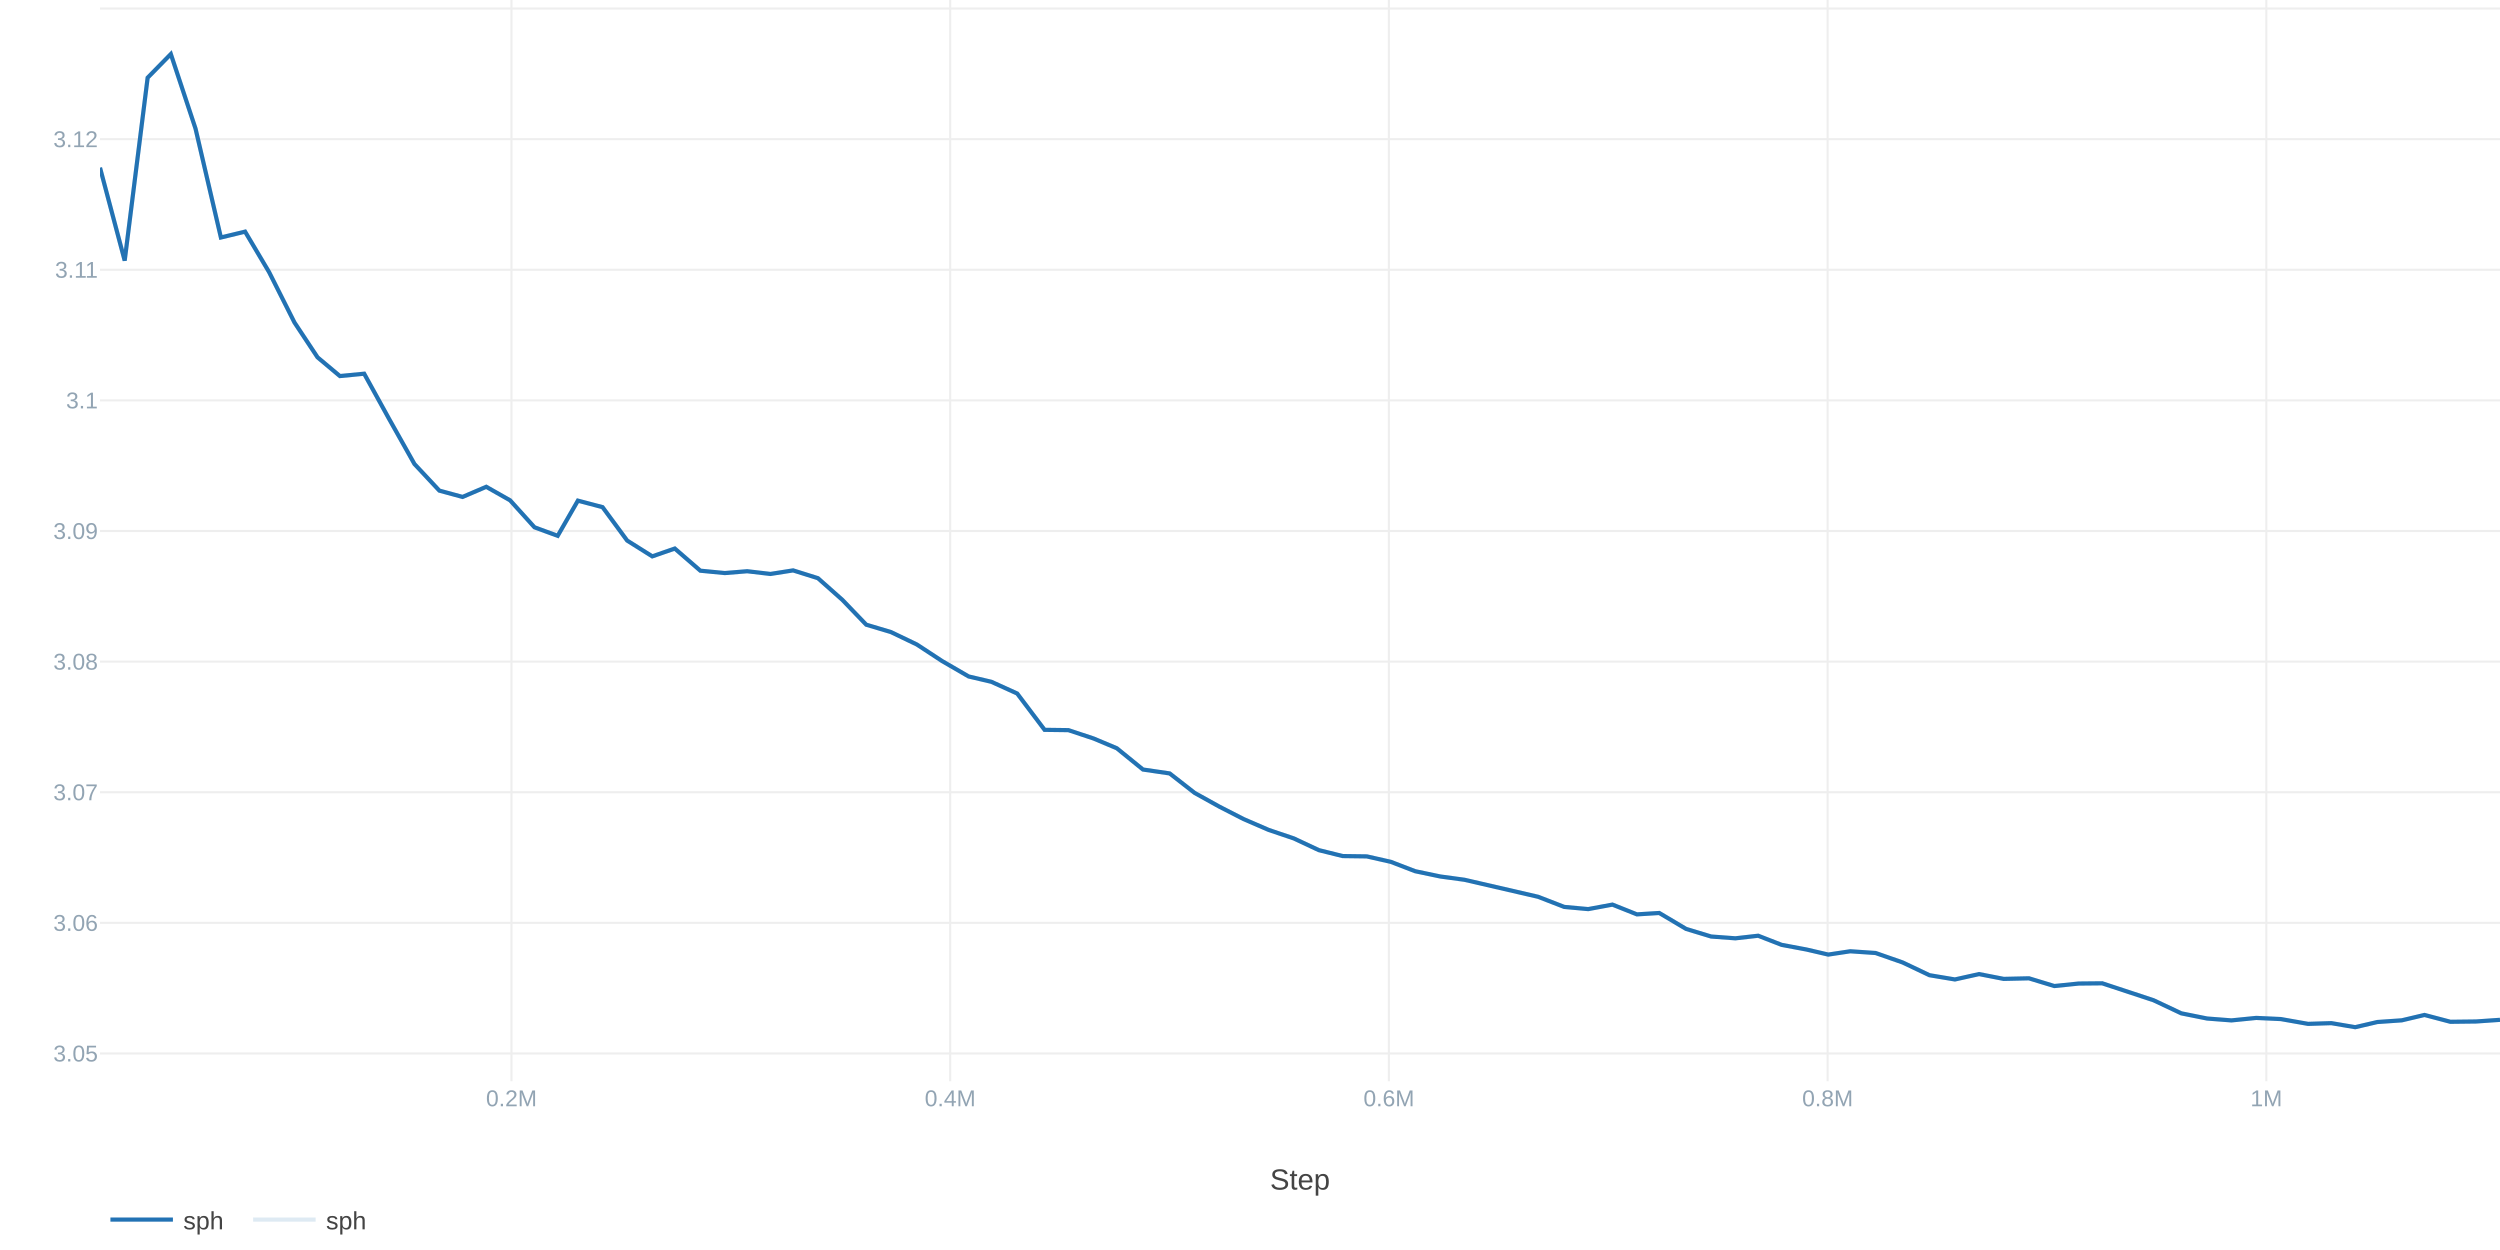
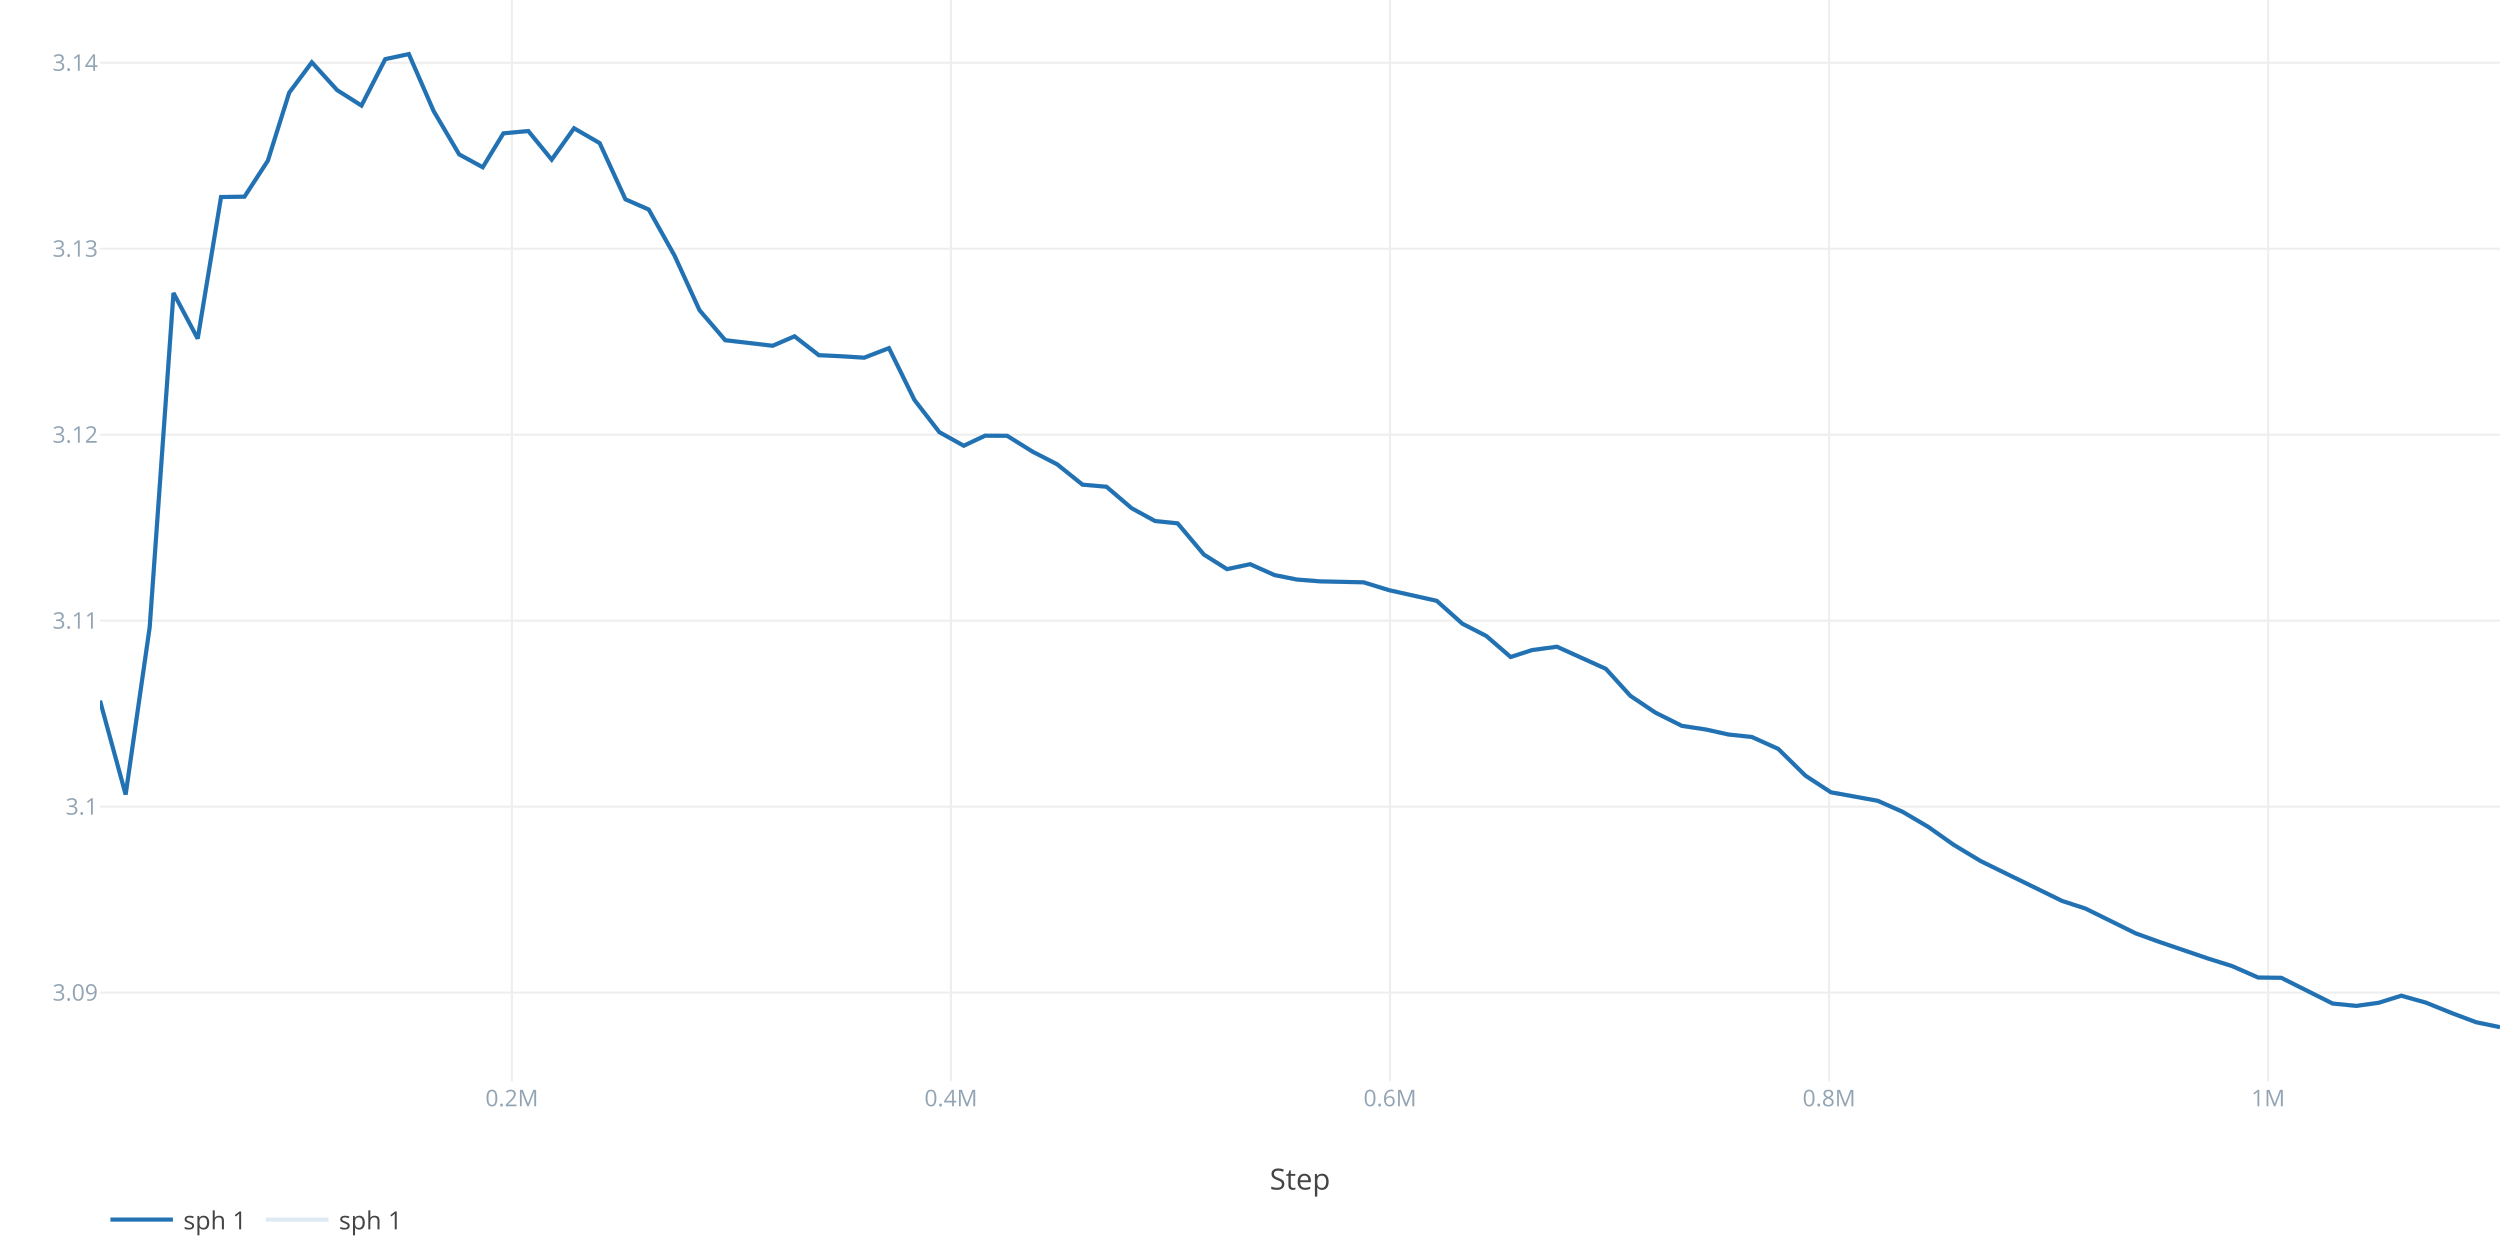
<svg xmlns="http://www.w3.org/2000/svg" class="main-svg" width="1200" height="600" style="" viewBox="0 0 1200 600">
  <rect x="0" y="0" width="1200" height="600" style="fill: rgb(255, 255, 255); fill-opacity: 1;" />
-   <defs id="defs-0d5f3e">
+   <defs id="defs-a21680">
    <g class="clips">
-       <clipPath id="clip0d5f3exyplot" class="plotclip">
+       <clipPath id="clipa21680xyplot" class="plotclip">
        <rect width="1152" height="519" />
      </clipPath>
-       <clipPath class="axesclip" id="clip0d5f3ex">
+       <clipPath class="axesclip" id="clipa21680x">
        <rect x="48" y="0" width="1152" height="600" />
      </clipPath>
-       <clipPath class="axesclip" id="clip0d5f3ey">
+       <clipPath class="axesclip" id="clipa21680y">
        <rect x="0" y="0" width="1200" height="519" />
      </clipPath>
-       <clipPath class="axesclip" id="clip0d5f3exy">
+       <clipPath class="axesclip" id="clipa21680xy">
        <rect x="48" y="0" width="1152" height="519" />
      </clipPath>
    </g>
    <g class="gradients" />
    <g class="patterns" />
  </defs>
  <g class="bglayer" />
  <g class="layer-below">
    <g class="imagelayer" />
    <g class="shapelayer" />
  </g>
  <g class="cartesianlayer">
    <g class="subplot xy">
      <g class="layer-subplot">
        <g class="shapelayer" />
        <g class="imagelayer" />
      </g>
      <g class="minor-gridlayer">
        <g class="x" />
        <g class="y" />
      </g>
      <g class="gridlayer">
        <g class="x">
-           <path class="xgrid crisp" transform="translate(245.5,0)" d="M0,0v519" style="stroke: rgb(238, 238, 238); stroke-opacity: 1; stroke-width: 1px;" />
-           <path class="xgrid crisp" transform="translate(456.09,0)" d="M0,0v519" style="stroke: rgb(238, 238, 238); stroke-opacity: 1; stroke-width: 1px;" />
-           <path class="xgrid crisp" transform="translate(666.67,0)" d="M0,0v519" style="stroke: rgb(238, 238, 238); stroke-opacity: 1; stroke-width: 1px;" />
-           <path class="xgrid crisp" transform="translate(877.25,0)" d="M0,0v519" style="stroke: rgb(238, 238, 238); stroke-opacity: 1; stroke-width: 1px;" />
-           <path class="xgrid crisp" transform="translate(1087.84,0)" d="M0,0v519" style="stroke: rgb(238, 238, 238); stroke-opacity: 1; stroke-width: 1px;" />
+           <path class="xgrid crisp" transform="translate(245.7,0)" d="M0,0v519" style="stroke: rgb(238, 238, 238); stroke-opacity: 1; stroke-width: 1px;" />
+           <path class="xgrid crisp" transform="translate(456.45,0)" d="M0,0v519" style="stroke: rgb(238, 238, 238); stroke-opacity: 1; stroke-width: 1px;" />
+           <path class="xgrid crisp" transform="translate(667.21,0)" d="M0,0v519" style="stroke: rgb(238, 238, 238); stroke-opacity: 1; stroke-width: 1px;" />
+           <path class="xgrid crisp" transform="translate(877.96,0)" d="M0,0v519" style="stroke: rgb(238, 238, 238); stroke-opacity: 1; stroke-width: 1px;" />
+           <path class="xgrid crisp" transform="translate(1088.71,0)" d="M0,0v519" style="stroke: rgb(238, 238, 238); stroke-opacity: 1; stroke-width: 1px;" />
        </g>
        <g class="y">
-           <path class="ygrid crisp" transform="translate(0,505.67)" d="M48,0h1152" style="stroke: rgb(238, 238, 238); stroke-opacity: 1; stroke-width: 1px;" />
-           <path class="ygrid crisp" transform="translate(0,442.97)" d="M48,0h1152" style="stroke: rgb(238, 238, 238); stroke-opacity: 1; stroke-width: 1px;" />
-           <path class="ygrid crisp" transform="translate(0,380.27)" d="M48,0h1152" style="stroke: rgb(238, 238, 238); stroke-opacity: 1; stroke-width: 1px;" />
-           <path class="ygrid crisp" transform="translate(0,317.58)" d="M48,0h1152" style="stroke: rgb(238, 238, 238); stroke-opacity: 1; stroke-width: 1px;" />
-           <path class="ygrid crisp" transform="translate(0,254.88)" d="M48,0h1152" style="stroke: rgb(238, 238, 238); stroke-opacity: 1; stroke-width: 1px;" />
-           <path class="ygrid crisp" transform="translate(0,192.18)" d="M48,0h1152" style="stroke: rgb(238, 238, 238); stroke-opacity: 1; stroke-width: 1px;" />
-           <path class="ygrid crisp" transform="translate(0,129.48)" d="M48,0h1152" style="stroke: rgb(238, 238, 238); stroke-opacity: 1; stroke-width: 1px;" />
-           <path class="ygrid crisp" transform="translate(0,66.79)" d="M48,0h1152" style="stroke: rgb(238, 238, 238); stroke-opacity: 1; stroke-width: 1px;" />
-           <path class="ygrid crisp" transform="translate(0,4.09)" d="M48,0h1152" style="stroke: rgb(238, 238, 238); stroke-opacity: 1; stroke-width: 1px;" />
+           <path class="ygrid crisp" transform="translate(0,476.46)" d="M48,0h1152" style="stroke: rgb(238, 238, 238); stroke-opacity: 1; stroke-width: 1px;" />
+           <path class="ygrid crisp" transform="translate(0,387.19)" d="M48,0h1152" style="stroke: rgb(238, 238, 238); stroke-opacity: 1; stroke-width: 1px;" />
+           <path class="ygrid crisp" transform="translate(0,297.92)" d="M48,0h1152" style="stroke: rgb(238, 238, 238); stroke-opacity: 1; stroke-width: 1px;" />
+           <path class="ygrid crisp" transform="translate(0,208.66)" d="M48,0h1152" style="stroke: rgb(238, 238, 238); stroke-opacity: 1; stroke-width: 1px;" />
+           <path class="ygrid crisp" transform="translate(0,119.39)" d="M48,0h1152" style="stroke: rgb(238, 238, 238); stroke-opacity: 1; stroke-width: 1px;" />
+           <path class="ygrid crisp" transform="translate(0,30.12)" d="M48,0h1152" style="stroke: rgb(238, 238, 238); stroke-opacity: 1; stroke-width: 1px;" />
        </g>
      </g>
      <g class="zerolinelayer" />
      <g class="layer-between">
        <g class="shapelayer" />
        <g class="imagelayer" />
      </g>
      <path class="xlines-below" />
      <path class="ylines-below" />
      <g class="overlines-below" />
      <g class="xaxislayer-below" />
      <g class="yaxislayer-below" />
      <g class="overaxes-below" />
      <g class="overplot">
-         <g class="xy" transform="translate(48,0)" clip-path="url(#clip0d5f3exyplot)">
+         <g class="xy" transform="translate(48,0)" clip-path="url(#clipa21680xyplot)">
          <g class="scatterlayer mlayer">
-             <g class="trace scatter trace9875d8" style="stroke-miterlimit: 2; opacity: 1;">
+             <g class="trace scatter trace6a1b28" style="stroke-miterlimit: 2; opacity: 1;">
              <g class="fills" />
              <g class="errorbars" />
              <g class="lines">
-                 <path class="js-line" style="vector-effect: none; fill: none; stroke: rgb(34, 114, 180); stroke-opacity: 1; stroke-width: 2px; opacity: 1;" d="M0,80.48L11.85,125.1L22.87,37.3L34,25.95L45.85,61.74L58.03,114L69.64,111.19L81.17,130.63L93.36,154.82L104.42,171.52L115.15,180.51L126.8,179.38L138.77,201.09L150.94,222.73L162.88,235.49L174.04,238.53L185.4,233.66L196.85,240.16L208.55,253.1L219.69,257.2L229.39,240.31L241.22,243.43L253.03,259.46L265.09,267.05L275.9,263.3L288.16,273.93L299.91,275.07L310.64,274.19L321.81,275.5L332.69,273.79L344.61,277.53L356.35,287.95L367.79,299.85L379.65,303.39L392.11,309.37L404.28,317.35L416.95,324.7L427.85,327.26L440.25,332.89L453.4,350.32L464.84,350.47L476.95,354.49L488.08,359.17L500.62,369.37L513.45,371.25L525.41,380.59L537.4,387.25L548.93,393.16L560.96,398.36L573.08,402.46L585.01,408.06L596.48,410.91L608.07,411.07L619.58,413.68L631.27,418.18L643.39,420.72L654.93,422.29L690.3,430.46L702.84,435.32L714.33,436.37L725.97,434.21L737.74,438.9L748.45,438.23L761.3,445.87L773.35,449.53L784.98,450.39L795.92,449.15L807.18,453.53L819.12,455.77L829.57,458.2L840.12,456.61L852.28,457.44L865.27,461.98L878.15,468.1L890.36,470.14L901.95,467.56L913.78,469.87L925.9,469.59L938.08,473.3L949.76,472.1L961.08,471.99L985.7,480.12L999.02,486.4L1011.41,488.89L1023.1,489.79L1034.98,488.6L1046.79,489.15L1059.88,491.46L1071.04,491.11L1082.5,493.05L1093.12,490.57L1104.85,489.76L1115.76,487.18L1128.21,490.46L1140.54,490.31L1152,489.52" />
+                 <path class="js-line" style="vector-effect: none; fill: none; stroke: rgb(34, 114, 180); stroke-opacity: 1; stroke-width: 2px; opacity: 1;" d="M0,336.33L12.31,381.38L23.85,301.05L35.27,140.63L46.9,162.55L58.1,94.57L69.35,94.41L80.56,77.15L90.82,44.47L101.68,29.92L113.81,43.25L125.51,50.68L136.93,28.38L148.23,25.95L160.16,53.33L172.4,74.1L183.71,80.29L193.63,64.01L205.59,62.9L216.82,76.63L227.54,61.57L239.85,68.7L252.22,95.68L263.39,100.58L275.79,122.72L287.77,148.9L300.11,163.3L322.87,165.97L333.37,161.43L345.04,170.49L355.61,170.99L366.81,171.69L378.7,167.1L390.95,192.01L402.9,207.45L414.58,213.95L424.82,209.14L435.42,209.19L447.78,216.88L459.39,222.84L471.61,232.64L483.11,233.64L495.17,243.94L506.4,250.09L517.25,251.2L529.89,266.21L540.97,273.19L552.05,270.81L563.8,276.05L574.51,278.18L585.58,279.05L606.53,279.52L618.64,283.26L641.64,288.4L653.94,299.38L665.45,305.29L677.11,315.36L687.41,312.03L699.32,310.42L722.83,321.06L734.61,334.03L746.63,342.08L759.31,348.42L770.94,350.18L781.67,352.57L792.87,353.75L805.57,359.48L818.62,372.33L830.82,380.3L853.27,384.37L865.27,389.68L877.66,396.97L889.75,405.51L902.82,413.37L915.25,419.47L941.81,432.45L953,436.11L977.16,448.03L988.66,452.18L1011.69,460.04L1023.45,463.74L1035.9,469.21L1047,469.35L1071.67,481.7L1083.06,482.83L1093.8,481.32L1104.6,477.94L1116.52,481.29L1128.91,486.3L1140.47,490.65L1152,493.05" />
              </g>
              <g class="points" />
              <g class="text" />
            </g>
-             <g class="trace scatter trace04b09c" style="stroke-miterlimit: 2; opacity: 1;">
+             <g class="trace scatter tracec86b54" style="stroke-miterlimit: 2; opacity: 1;">
              <g class="fills" />
              <g class="errorbars" />
              <g class="lines">
-                 <path class="js-line" style="vector-effect: none; fill: none; stroke: rgb(34, 114, 180); stroke-opacity: 0.149; stroke-width: 2px; opacity: 1;" d="M0,80.48L11.85,125.1L22.87,37.3L34,25.95L45.85,61.74L58.03,114L69.64,111.19L81.17,130.63L93.36,154.82L104.42,171.52L115.15,180.51L126.8,179.38L138.77,201.09L150.94,222.73L162.88,235.49L174.04,238.53L185.4,233.66L196.85,240.16L208.55,253.1L219.69,257.2L229.39,240.31L241.22,243.43L253.03,259.46L265.09,267.05L275.9,263.3L288.16,273.93L299.91,275.07L310.64,274.19L321.81,275.5L332.69,273.79L344.61,277.53L356.35,287.95L367.79,299.85L379.65,303.39L392.11,309.37L404.28,317.35L416.95,324.7L427.85,327.26L440.25,332.89L453.4,350.32L464.84,350.47L476.95,354.49L488.08,359.17L500.62,369.37L513.45,371.25L525.41,380.59L537.4,387.25L548.93,393.16L560.96,398.36L573.08,402.46L585.01,408.06L596.48,410.91L608.07,411.07L619.58,413.68L631.27,418.18L643.39,420.72L654.93,422.29L690.3,430.46L702.84,435.32L714.33,436.37L725.97,434.21L737.74,438.9L748.45,438.23L761.3,445.87L773.35,449.53L784.98,450.39L795.92,449.15L807.18,453.53L819.12,455.77L829.57,458.2L840.12,456.61L852.28,457.44L865.27,461.98L878.15,468.1L890.36,470.14L901.95,467.56L913.78,469.87L925.9,469.59L938.08,473.3L949.76,472.1L961.08,471.99L985.7,480.12L999.02,486.4L1011.41,488.89L1023.1,489.79L1034.98,488.6L1046.79,489.15L1059.88,491.46L1071.04,491.11L1082.5,493.05L1093.12,490.57L1104.85,489.76L1115.76,487.18L1128.21,490.46L1140.54,490.31L1152,489.52" />
+                 <path class="js-line" style="vector-effect: none; fill: none; stroke: rgb(34, 114, 180); stroke-opacity: 0.149; stroke-width: 2px; opacity: 1;" d="M0,336.33L12.31,381.38L23.85,301.05L35.27,140.63L46.9,162.55L58.1,94.57L69.35,94.41L80.56,77.15L90.82,44.47L101.68,29.92L113.81,43.25L125.51,50.68L136.93,28.38L148.23,25.95L160.16,53.33L172.4,74.1L183.71,80.29L193.63,64.01L205.59,62.9L216.82,76.63L227.54,61.57L239.85,68.7L252.22,95.68L263.39,100.58L275.79,122.72L287.77,148.9L300.11,163.3L322.87,165.97L333.37,161.43L345.04,170.49L355.61,170.99L366.81,171.69L378.7,167.1L390.95,192.01L402.9,207.45L414.58,213.95L424.82,209.14L435.42,209.19L447.78,216.88L459.39,222.84L471.61,232.64L483.11,233.64L495.17,243.94L506.4,250.09L517.25,251.2L529.89,266.21L540.97,273.19L552.05,270.81L563.8,276.05L574.51,278.18L585.58,279.05L606.53,279.52L618.64,283.26L641.64,288.4L653.94,299.38L665.45,305.29L677.11,315.36L687.41,312.03L699.32,310.42L722.83,321.06L734.61,334.03L746.63,342.08L759.31,348.42L770.94,350.18L781.67,352.57L792.87,353.75L805.57,359.48L818.62,372.33L830.82,380.3L853.27,384.37L865.27,389.68L877.66,396.97L889.75,405.51L902.82,413.37L915.25,419.47L941.81,432.45L953,436.11L977.16,448.03L988.66,452.18L1011.69,460.04L1023.45,463.74L1035.9,469.21L1047,469.35L1071.67,481.7L1083.06,482.83L1093.8,481.32L1104.6,477.94L1116.52,481.29L1128.91,486.3L1140.47,490.65L1152,493.05" />
              </g>
              <g class="points" />
              <g class="text" />
            </g>
          </g>
        </g>
      </g>
      <path class="xlines-above crisp" style="fill: none;" d="M0,0" />
      <path class="ylines-above crisp" style="fill: none;" d="M0,0" />
      <g class="overlines-above" />
      <g class="xaxislayer-above">
        <g class="xtick">
-           <text text-anchor="middle" x="0" y="531" style="font-family: TOBESTRIPPEDOpen SansTOBESTRIPPED, verdana, arial, sans-serif; font-size: 11px; fill: rgb(146, 164, 179); fill-opacity: 1; white-space: pre; opacity: 1;" transform="translate(245.5,0)">0.2M</text>
+           <text text-anchor="middle" x="0" y="531" style="font-family: 'Open Sans', verdana, arial, sans-serif; font-size: 11px; fill: rgb(146, 164, 179); fill-opacity: 1; white-space: pre; opacity: 1;" transform="translate(245.7,0)">0.2M</text>
        </g>
        <g class="xtick">
-           <text text-anchor="middle" x="0" y="531" style="font-family: TOBESTRIPPEDOpen SansTOBESTRIPPED, verdana, arial, sans-serif; font-size: 11px; fill: rgb(146, 164, 179); fill-opacity: 1; white-space: pre; opacity: 1;" transform="translate(456.09,0)">0.4M</text>
+           <text text-anchor="middle" x="0" y="531" style="font-family: 'Open Sans', verdana, arial, sans-serif; font-size: 11px; fill: rgb(146, 164, 179); fill-opacity: 1; white-space: pre; opacity: 1;" transform="translate(456.45,0)">0.4M</text>
        </g>
        <g class="xtick">
-           <text text-anchor="middle" x="0" y="531" style="font-family: TOBESTRIPPEDOpen SansTOBESTRIPPED, verdana, arial, sans-serif; font-size: 11px; fill: rgb(146, 164, 179); fill-opacity: 1; white-space: pre; opacity: 1;" transform="translate(666.67,0)">0.6M</text>
+           <text text-anchor="middle" x="0" y="531" style="font-family: 'Open Sans', verdana, arial, sans-serif; font-size: 11px; fill: rgb(146, 164, 179); fill-opacity: 1; white-space: pre; opacity: 1;" transform="translate(667.21,0)">0.6M</text>
        </g>
        <g class="xtick">
-           <text text-anchor="middle" x="0" y="531" style="font-family: TOBESTRIPPEDOpen SansTOBESTRIPPED, verdana, arial, sans-serif; font-size: 11px; fill: rgb(146, 164, 179); fill-opacity: 1; white-space: pre; opacity: 1;" transform="translate(877.25,0)">0.8M</text>
+           <text text-anchor="middle" x="0" y="531" style="font-family: 'Open Sans', verdana, arial, sans-serif; font-size: 11px; fill: rgb(146, 164, 179); fill-opacity: 1; white-space: pre; opacity: 1;" transform="translate(877.96,0)">0.8M</text>
        </g>
        <g class="xtick">
-           <text text-anchor="middle" x="0" y="531" style="font-family: TOBESTRIPPEDOpen SansTOBESTRIPPED, verdana, arial, sans-serif; font-size: 11px; fill: rgb(146, 164, 179); fill-opacity: 1; white-space: pre; opacity: 1;" transform="translate(1087.84,0)">1M</text>
+           <text text-anchor="middle" x="0" y="531" style="font-family: 'Open Sans', verdana, arial, sans-serif; font-size: 11px; fill: rgb(146, 164, 179); fill-opacity: 1; white-space: pre; opacity: 1;" transform="translate(1088.71,0)">1M</text>
        </g>
      </g>
      <g class="yaxislayer-above">
        <g class="ytick">
-           <text text-anchor="end" x="47" y="3.85" style="font-family: TOBESTRIPPEDOpen SansTOBESTRIPPED, verdana, arial, sans-serif; font-size: 11px; fill: rgb(146, 164, 179); fill-opacity: 1; white-space: pre; opacity: 1;" transform="translate(0,505.67)">3.05</text>
+           <text text-anchor="end" x="47" y="3.85" style="font-family: 'Open Sans', verdana, arial, sans-serif; font-size: 11px; fill: rgb(146, 164, 179); fill-opacity: 1; white-space: pre; opacity: 1;" transform="translate(0,476.46)">3.09</text>
        </g>
        <g class="ytick">
-           <text text-anchor="end" x="47" y="3.85" style="font-family: TOBESTRIPPEDOpen SansTOBESTRIPPED, verdana, arial, sans-serif; font-size: 11px; fill: rgb(146, 164, 179); fill-opacity: 1; white-space: pre; opacity: 1;" transform="translate(0,442.97)">3.06</text>
+           <text text-anchor="end" x="47" y="3.85" style="font-family: 'Open Sans', verdana, arial, sans-serif; font-size: 11px; fill: rgb(146, 164, 179); fill-opacity: 1; white-space: pre; opacity: 1;" transform="translate(0,387.19)">3.1</text>
        </g>
        <g class="ytick">
-           <text text-anchor="end" x="47" y="3.85" style="font-family: TOBESTRIPPEDOpen SansTOBESTRIPPED, verdana, arial, sans-serif; font-size: 11px; fill: rgb(146, 164, 179); fill-opacity: 1; white-space: pre; opacity: 1;" transform="translate(0,380.27)">3.07</text>
+           <text text-anchor="end" x="47" y="3.85" style="font-family: 'Open Sans', verdana, arial, sans-serif; font-size: 11px; fill: rgb(146, 164, 179); fill-opacity: 1; white-space: pre; opacity: 1;" transform="translate(0,297.92)">3.11</text>
        </g>
        <g class="ytick">
-           <text text-anchor="end" x="47" y="3.85" style="font-family: TOBESTRIPPEDOpen SansTOBESTRIPPED, verdana, arial, sans-serif; font-size: 11px; fill: rgb(146, 164, 179); fill-opacity: 1; white-space: pre; opacity: 1;" transform="translate(0,317.58)">3.08</text>
+           <text text-anchor="end" x="47" y="3.85" style="font-family: 'Open Sans', verdana, arial, sans-serif; font-size: 11px; fill: rgb(146, 164, 179); fill-opacity: 1; white-space: pre; opacity: 1;" transform="translate(0,208.66)">3.12</text>
        </g>
        <g class="ytick">
-           <text text-anchor="end" x="47" y="3.85" style="font-family: TOBESTRIPPEDOpen SansTOBESTRIPPED, verdana, arial, sans-serif; font-size: 11px; fill: rgb(146, 164, 179); fill-opacity: 1; white-space: pre; opacity: 1;" transform="translate(0,254.88)">3.09</text>
+           <text text-anchor="end" x="47" y="3.85" style="font-family: 'Open Sans', verdana, arial, sans-serif; font-size: 11px; fill: rgb(146, 164, 179); fill-opacity: 1; white-space: pre; opacity: 1;" transform="translate(0,119.39)">3.13</text>
        </g>
        <g class="ytick">
-           <text text-anchor="end" x="47" y="3.85" style="font-family: TOBESTRIPPEDOpen SansTOBESTRIPPED, verdana, arial, sans-serif; font-size: 11px; fill: rgb(146, 164, 179); fill-opacity: 1; white-space: pre; opacity: 1;" transform="translate(0,192.18)">3.1</text>
-         </g>
-         <g class="ytick">
-           <text text-anchor="end" x="47" y="3.85" style="font-family: TOBESTRIPPEDOpen SansTOBESTRIPPED, verdana, arial, sans-serif; font-size: 11px; fill: rgb(146, 164, 179); fill-opacity: 1; white-space: pre; opacity: 1;" transform="translate(0,129.48)">3.11</text>
-         </g>
-         <g class="ytick">
-           <text text-anchor="end" x="47" y="3.85" style="font-family: TOBESTRIPPEDOpen SansTOBESTRIPPED, verdana, arial, sans-serif; font-size: 11px; fill: rgb(146, 164, 179); fill-opacity: 1; white-space: pre; opacity: 1;" transform="translate(0,66.79)">3.12</text>
-         </g>
-         <g class="ytick">
-           <text text-anchor="end" x="47" y="3.85" style="font-family: TOBESTRIPPEDOpen SansTOBESTRIPPED, verdana, arial, sans-serif; font-size: 11px; fill: rgb(146, 164, 179); fill-opacity: 1; white-space: pre; opacity: 0;" transform="translate(0,4.09)">3.13</text>
+           <text text-anchor="end" x="47" y="3.85" style="font-family: 'Open Sans', verdana, arial, sans-serif; font-size: 11px; fill: rgb(146, 164, 179); fill-opacity: 1; white-space: pre; opacity: 1;" transform="translate(0,30.12)">3.14</text>
        </g>
      </g>
      <g class="overaxes-above" />
    </g>
  </g>
  <g class="polarlayer" />
  <g class="smithlayer" />
  <g class="ternarylayer" />
  <g class="geolayer" />
  <g class="funnelarealayer" />
  <g class="pielayer" />
  <g class="iciclelayer" />
  <g class="treemaplayer" />
  <g class="sunburstlayer" />
  <g class="glimages" />
-   <defs id="topdefs-0d5f3e">
+   <defs id="topdefs-a21680">
    <g class="clips" />
-     <clipPath id="legend0d5f3e">
-       <rect width="137" height="29" x="0" y="0" />
+     <clipPath id="legenda21680">
+       <rect width="150" height="29" x="0" y="0" />
    </clipPath>
  </defs>
  <g class="layer-above">
    <g class="imagelayer" />
    <g class="shapelayer" />
  </g>
  <g class="infolayer">
    <g class="legend" pointer-events="all" transform="translate(48,570.9)">
-       <rect class="bg" shape-rendering="crispEdges" style="stroke: rgb(68, 68, 68); stroke-opacity: 1; fill: rgb(255, 255, 255); fill-opacity: 1; stroke-width: 0px;" width="137" height="29" x="0" y="0" />
-       <g class="scrollbox" transform="" clip-path="url(#legend0d5f3e)">
+       <rect class="bg" shape-rendering="crispEdges" style="stroke: rgb(68, 68, 68); stroke-opacity: 1; fill: rgb(255, 255, 255); fill-opacity: 1; stroke-width: 0px;" width="150" height="29" x="0" y="0" />
+       <g class="scrollbox" transform="" clip-path="url(#legenda21680)">
        <g class="groups">
          <g class="traces" style="opacity: 1;" transform="translate(0,14.5)">
-             <text class="legendtext" text-anchor="start" style="font-family: TOBESTRIPPEDOpen SansTOBESTRIPPED, verdana, arial, sans-serif; font-size: 12px; fill: rgb(68, 68, 68); fill-opacity: 1; white-space: pre;" x="40" y="4.68">sph</text>
+             <text class="legendtext" text-anchor="start" style="font-family: 'Open Sans', verdana, arial, sans-serif; font-size: 12px; fill: rgb(68, 68, 68); fill-opacity: 1; white-space: pre;" x="40" y="4.68">sph 1</text>
            <g class="layers" style="opacity: 1;">
              <g class="legendfill" />
              <g class="legendlines">
                <path class="js-line" d="M5,0h30" style="fill: none; stroke: rgb(34, 114, 180); stroke-opacity: 1; stroke-width: 2px;" />
              </g>
              <g class="legendsymbols">
                <g class="legendpoints" />
              </g>
            </g>
-             <rect class="legendtoggle" style="fill: rgb(0, 0, 0); fill-opacity: 0;" x="0" y="-9.5" width="66" height="19" />
+             <rect class="legendtoggle" style="fill: rgb(0, 0, 0); fill-opacity: 0;" x="0" y="-9.5" width="72.182" height="19" />
          </g>
-           <g class="traces" style="opacity: 1;" transform="translate(68.5,14.5)">
-             <text class="legendtext" text-anchor="start" style="font-family: TOBESTRIPPEDOpen SansTOBESTRIPPED, verdana, arial, sans-serif; font-size: 12px; fill: rgb(68, 68, 68); fill-opacity: 1; white-space: pre;" x="40" y="4.68">sph</text>
+           <g class="traces" style="opacity: 1;" transform="translate(74.68164,14.5)">
+             <text class="legendtext" text-anchor="start" style="font-family: 'Open Sans', verdana, arial, sans-serif; font-size: 12px; fill: rgb(68, 68, 68); fill-opacity: 1; white-space: pre;" x="40" y="4.68">sph 1</text>
            <g class="layers" style="opacity: 1;">
              <g class="legendfill" />
              <g class="legendlines">
                <path class="js-line" d="M5,0h30" style="fill: none; stroke: rgb(34, 114, 180); stroke-opacity: 0.149; stroke-width: 2px;" />
              </g>
              <g class="legendsymbols">
                <g class="legendpoints" />
              </g>
            </g>
-             <rect class="legendtoggle" style="fill: rgb(0, 0, 0); fill-opacity: 0;" x="0" y="-9.5" width="66" height="19" />
+             <rect class="legendtoggle" style="fill: rgb(0, 0, 0); fill-opacity: 0;" x="0" y="-9.5" width="72.182" height="19" />
          </g>
        </g>
      </g>
      <rect class="scrollbar" rx="20" ry="3" width="0" height="0" style="fill: rgb(128, 139, 164); fill-opacity: 1;" x="0" y="0" />
    </g>
    <g class="g-gtitle" />
    <g class="g-xtitle">
-       <text class="xtitle" style="opacity: 1; font-family: TOBESTRIPPEDOpen SansTOBESTRIPPED, verdana, arial, sans-serif; font-size: 14px; fill: rgb(68, 68, 68); fill-opacity: 1; white-space: pre;" x="624" y="571" text-anchor="middle">Step</text>
+       <text class="xtitle" style="opacity: 1; font-family: 'Open Sans', verdana, arial, sans-serif; font-size: 14px; fill: rgb(68, 68, 68); fill-opacity: 1; white-space: pre;" x="624" y="571" text-anchor="middle">Step</text>
    </g>
    <g class="g-ytitle" />
  </g>
</svg>
